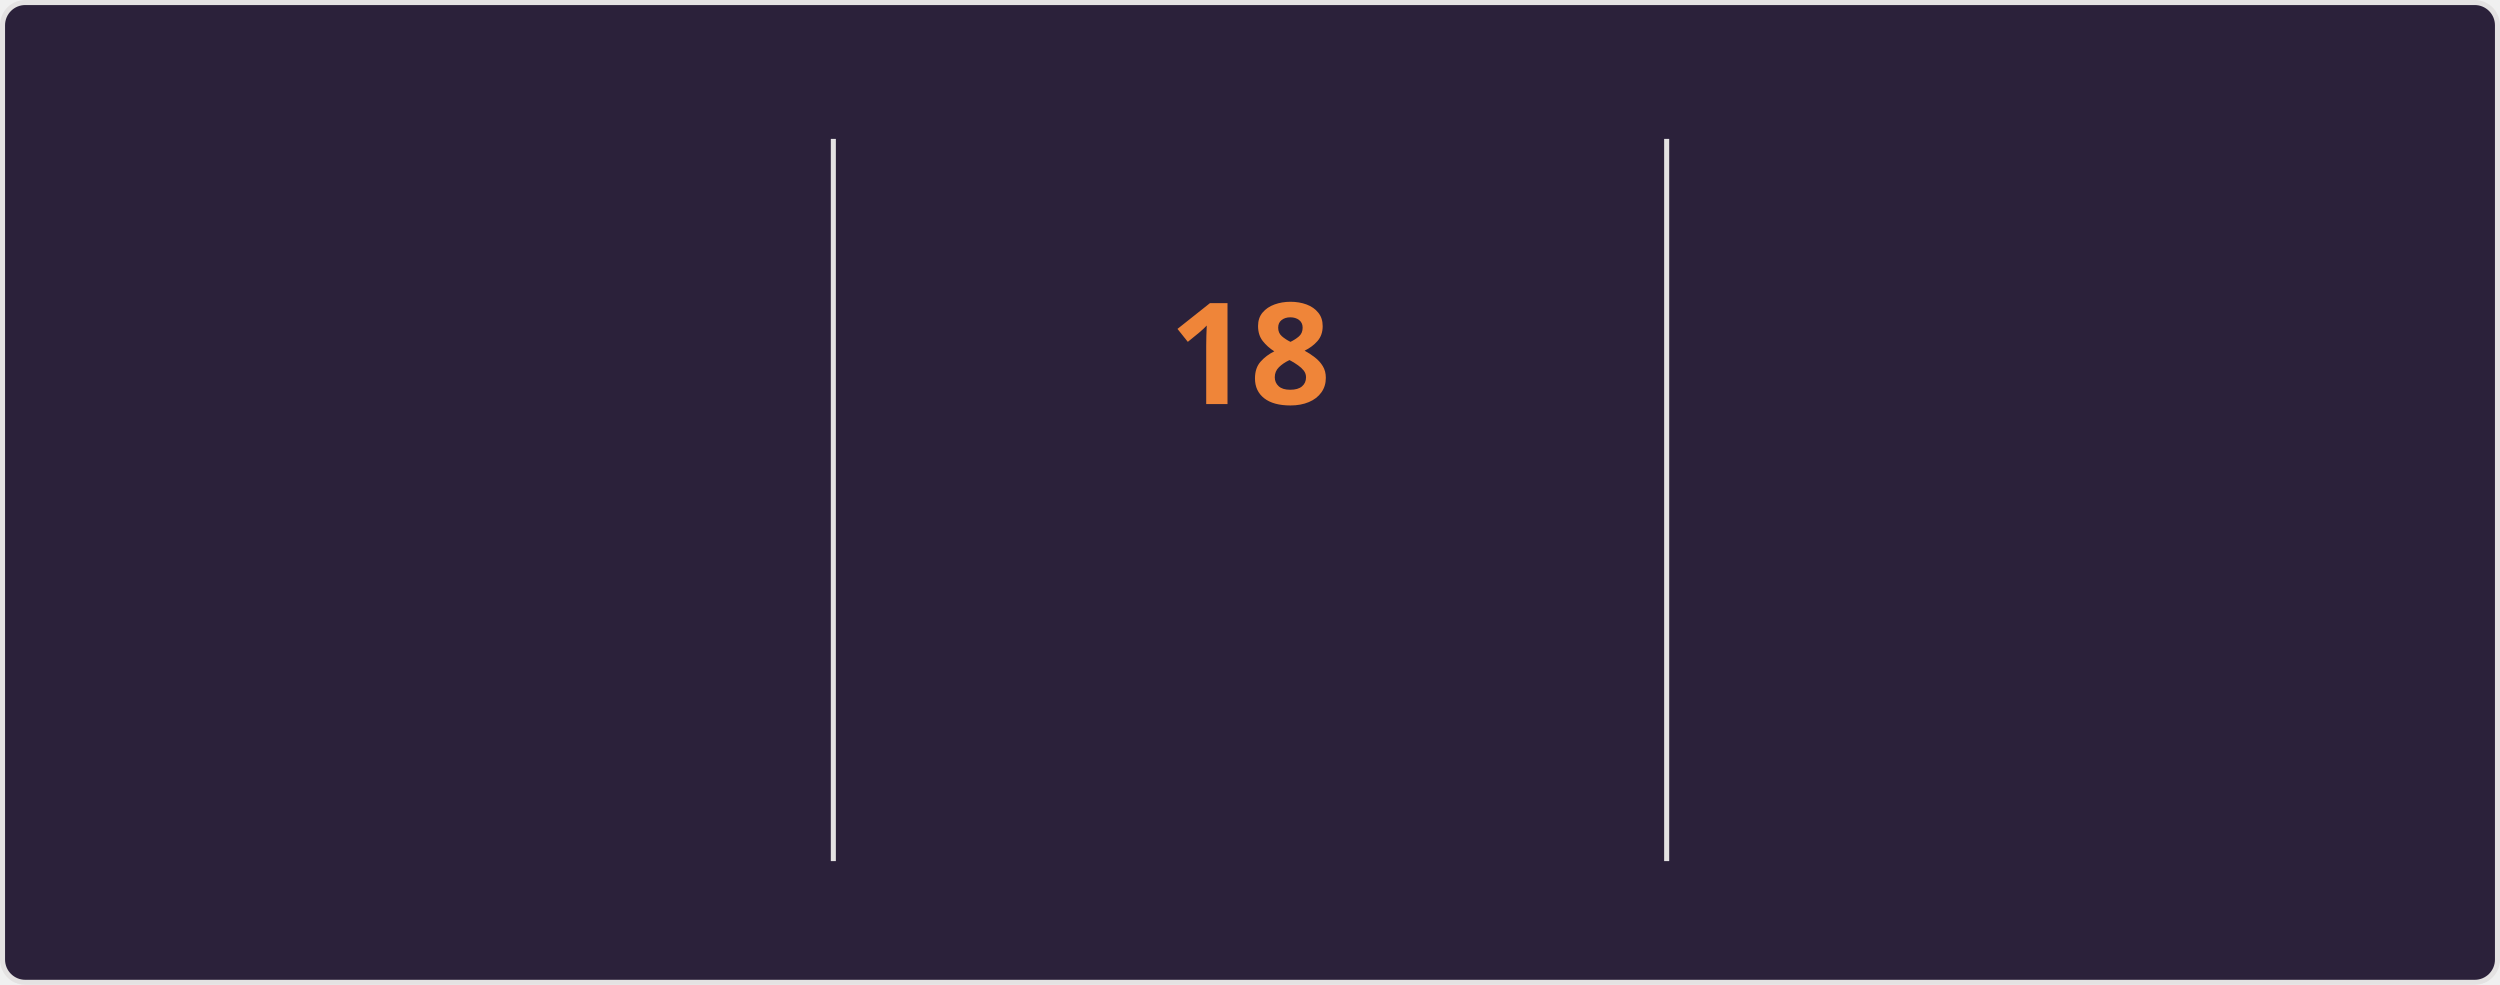
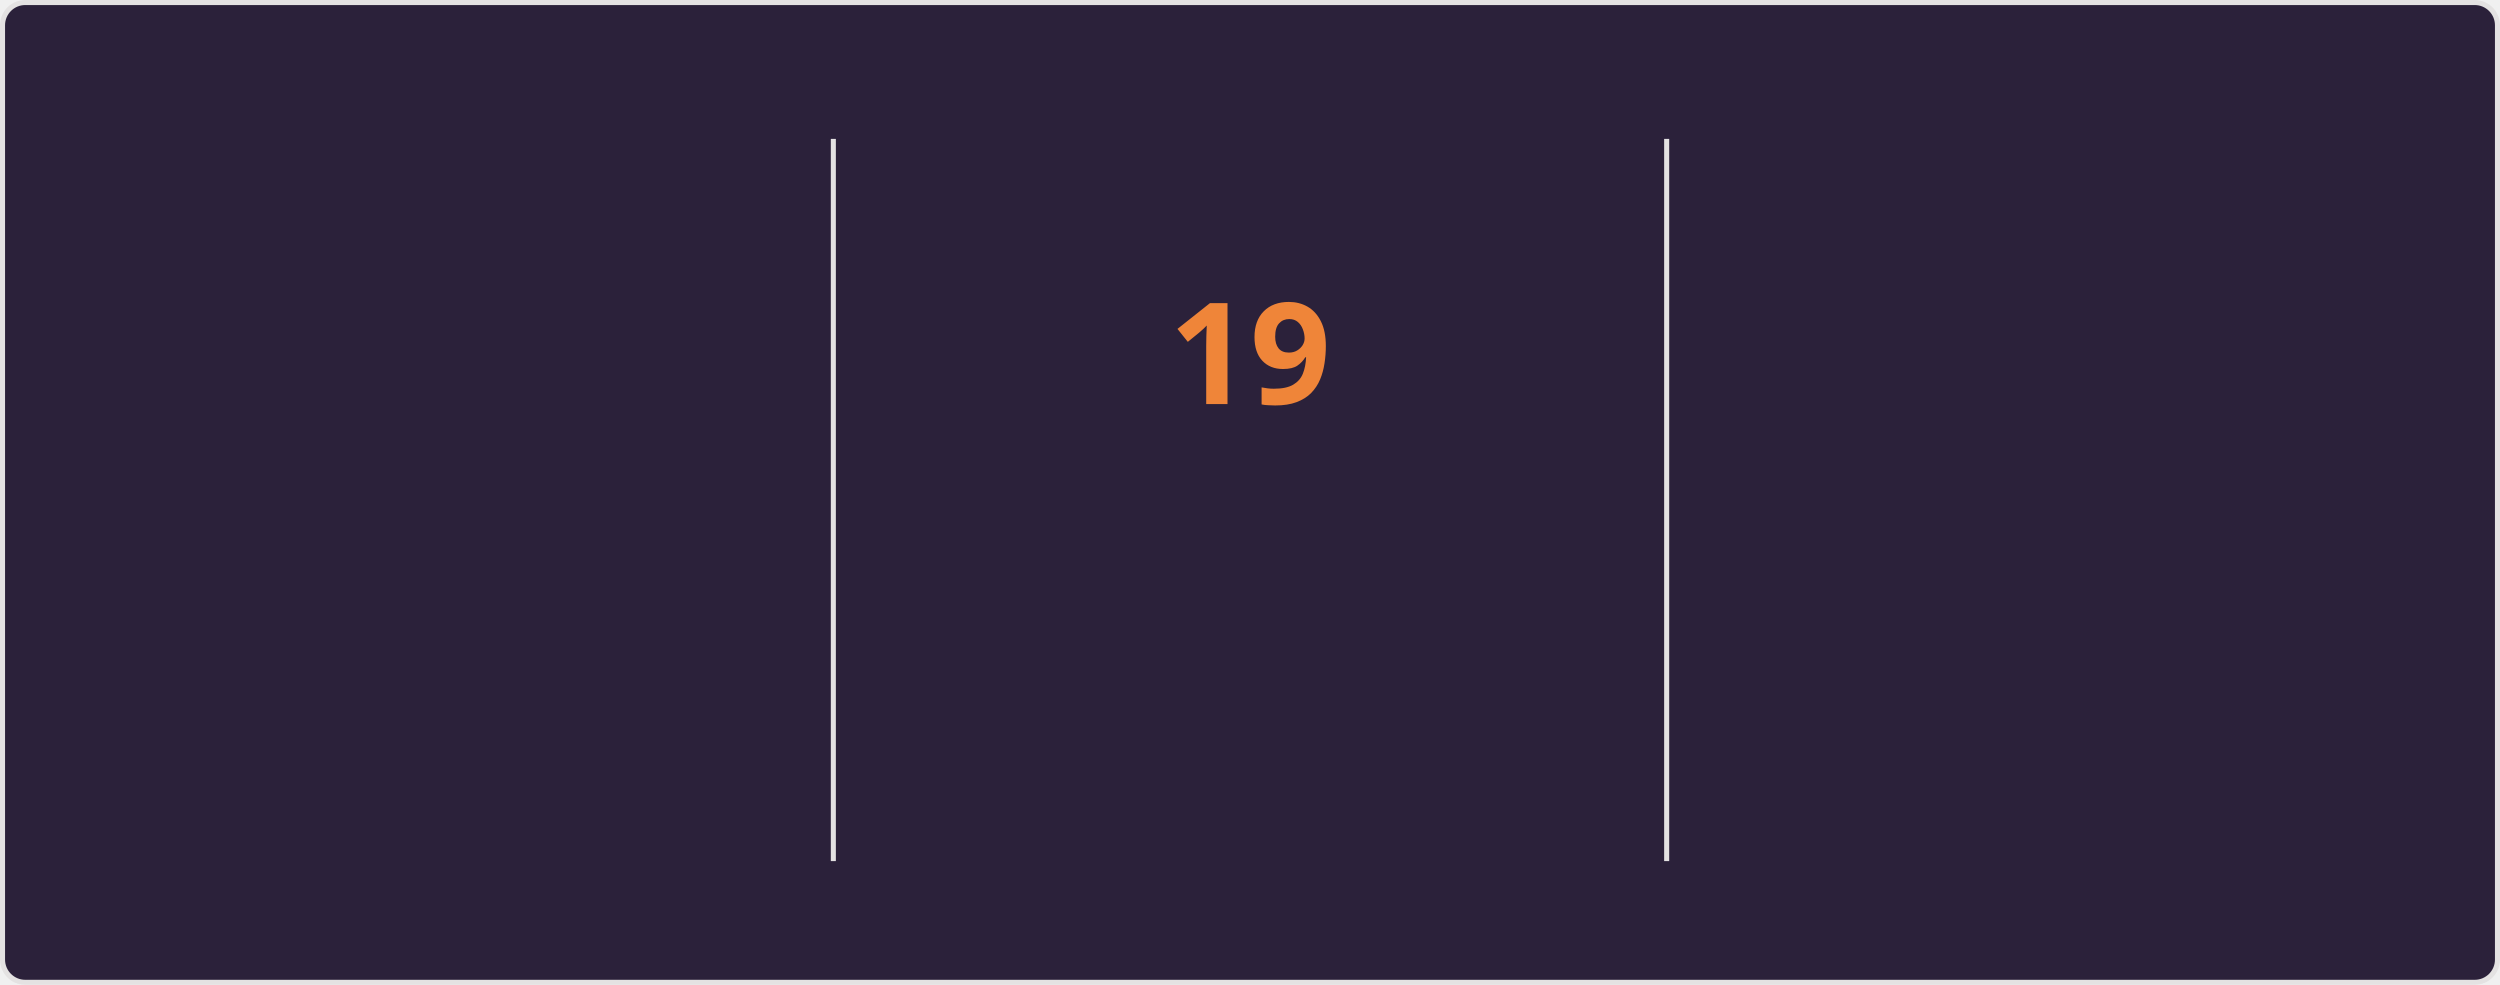
<svg xmlns="http://www.w3.org/2000/svg" style="isolation: isolate" viewBox="0 0 495 195" width="495px" height="195px" direction="ltr">
  <style>
    @keyframes currstreak {
      0% { font-size: 3px; opacity: 0.2; }
      80% { font-size: 34px; opacity: 1; }
      100% { font-size: 28px; opacity: 1; }
    }
    @keyframes fadein {
      0% { opacity: 0; }
      100% { opacity: 1; }
    }
    .big-number {
      font-family: "Segoe UI", Ubuntu, sans-serif;
      font-weight: 700;
      font-size: 28px;
      fill: #e2e9ec;
    }
    .label {
      font-family: "Segoe UI", Ubuntu, sans-serif;
      font-weight: 400;
      font-size: 14px;
      fill: #e2e9ec;
    }
    .range-text {
      font-family: "Segoe UI", Ubuntu, sans-serif;
      font-weight: 400;
      font-size: 12px;
      fill: #e2e9ec;
    }
    .current-streak-num {
      font-family: "Segoe UI", Ubuntu, sans-serif;
      font-weight: 700;
      font-size: 28px;
      fill: #ef8539;
    }</style>
  <defs>
    <clipPath id="outer_rectangle">
      <rect width="495" height="195" rx="4.5" />
    </clipPath>
    <mask id="mask_out_ring_behind_fire">
      <rect width="495" height="195" fill="white" />
      <ellipse id="mask-ellipse" cx="247.5" cy="32" rx="13" ry="18" fill="black" />
    </mask>
  </defs>
  <g clip-path="url(#outer_rectangle)">
    <g style="isolation: isolate">
      <rect fill="#2b213a" rx="4.5" x="0.5" y="0.5" width="494" height="194" stroke="#e4e2e2" />
    </g>
    <g style="isolation: isolate">
      <line x1="165" y1="28" x2="165" y2="170" vector-effect="non-scaling-stroke" stroke-width="1" stroke="#e4e2e2" stroke-linejoin="miter" stroke-linecap="square" stroke-miterlimit="3" />
      <line x1="330" y1="28" x2="330" y2="170" vector-effect="non-scaling-stroke" stroke-width="1" stroke="#e4e2e2" stroke-linejoin="miter" stroke-linecap="square" stroke-miterlimit="3" />
    </g>
    <g style="isolation: isolate">
      <g transform="translate(82.5, 48)">
        <text x="0" y="32" stroke-width="0" text-anchor="middle" class="big-number" style="opacity: 0; animation: fadein 0.5s linear forwards 0.6s">
            3.8K
          </text>
      </g>
      <g transform="translate(82.5, 84)">
        <text x="0" y="32" stroke-width="0" text-anchor="middle" class="label" style="opacity: 0; animation: fadein 0.5s linear forwards 0.7s">
            Total Contributions
          </text>
      </g>
      <g transform="translate(82.5, 114)">
        <text x="0" y="32" stroke-width="0" text-anchor="middle" class="range-text" style="opacity: 0; animation: fadein 0.5s linear forwards 0.8s">
-             Sep 28 - Present
+             Oct 5 - Present
          </text>
      </g>
    </g>
    <g style="isolation: isolate">
      <g mask="url(#mask_out_ring_behind_fire)">
        <circle cx="247.5" cy="71" r="40" fill="none" stroke="#e2e9ec" stroke-width="5" style="opacity: 0; animation: fadein 0.5s linear forwards 0.4s" />
      </g>
      <g transform="translate(247.5, 19.5)" stroke-opacity="0" style="opacity: 0; animation: fadein 0.5s linear forwards 0.6s">
        <path d="M -12 -0.5 L 15 -0.5 L 15 23.5 L -12 23.5 L -12 -0.5 Z" fill="none" />
        <path d="M 1.5 0.67 C 1.5 0.67 2.24 3.32 2.24 5.47 C 2.24 7.53 0.89 9.2 -1.17 9.2 C -3.23 9.2 -4.79 7.53 -4.79 5.47 L -4.76 5.11 C -6.78 7.51 -8 10.62 -8 13.99 C -8 18.41 -4.42 22 0 22 C 4.42 22 8 18.41 8 13.99 C 8 8.6 5.41 3.79 1.5 0.67 Z M -0.29 19 C -2.07 19 -3.51 17.6 -3.51 15.86 C -3.51 14.24 -2.46 13.1 -0.7 12.74 C 1.07 12.38 2.9 11.53 3.92 10.16 C 4.31 11.45 4.51 12.81 4.51 14.2 C 4.51 16.85 2.36 19 -0.29 19 Z" fill="#e2e9ec" stroke-opacity="0" />
      </g>
      <g transform="translate(247.5, 48)">
        <text x="0" y="32" stroke-width="0" text-anchor="middle" class="current-streak-num" style="animation: currstreak 0.6s linear forwards">
-             18
+             19
          </text>
      </g>
      <g transform="translate(247.5, 108)">
        <text x="0" y="32" stroke-width="0" text-anchor="middle" class="label" style="opacity: 0; animation: fadein 0.5s linear forwards 0.9s">
            Current Streak
          </text>
      </g>
      <g transform="translate(247.5, 145)">
        <text x="0" y="21" stroke-width="0" text-anchor="middle" class="range-text" style="opacity: 0; animation: fadein 0.5s linear forwards 0.9s">
-             Sep 16 - Oct 3
+             Sep 16 - Oct 4
          </text>
      </g>
    </g>
    <g style="isolation: isolate">
      <g transform="translate(412.5, 48)">
        <text x="0" y="32" stroke-width="0" text-anchor="middle" class="big-number" style="opacity: 0; animation: fadein 0.5s linear forwards 1.2s">
            35
          </text>
      </g>
      <g transform="translate(412.5, 84)">
        <text x="0" y="32" stroke-width="0" text-anchor="middle" class="label" style="opacity: 0; animation: fadein 0.5s linear forwards 1.3s">
            Longest Streak
          </text>
      </g>
      <g transform="translate(412.5, 114)">
        <text x="0" y="32" stroke-width="0" text-anchor="middle" class="range-text" style="opacity: 0; animation: fadein 0.5s linear forwards 1.4s">
            Jul 19 - Aug 22
          </text>
      </g>
    </g>
  </g>
</svg>
